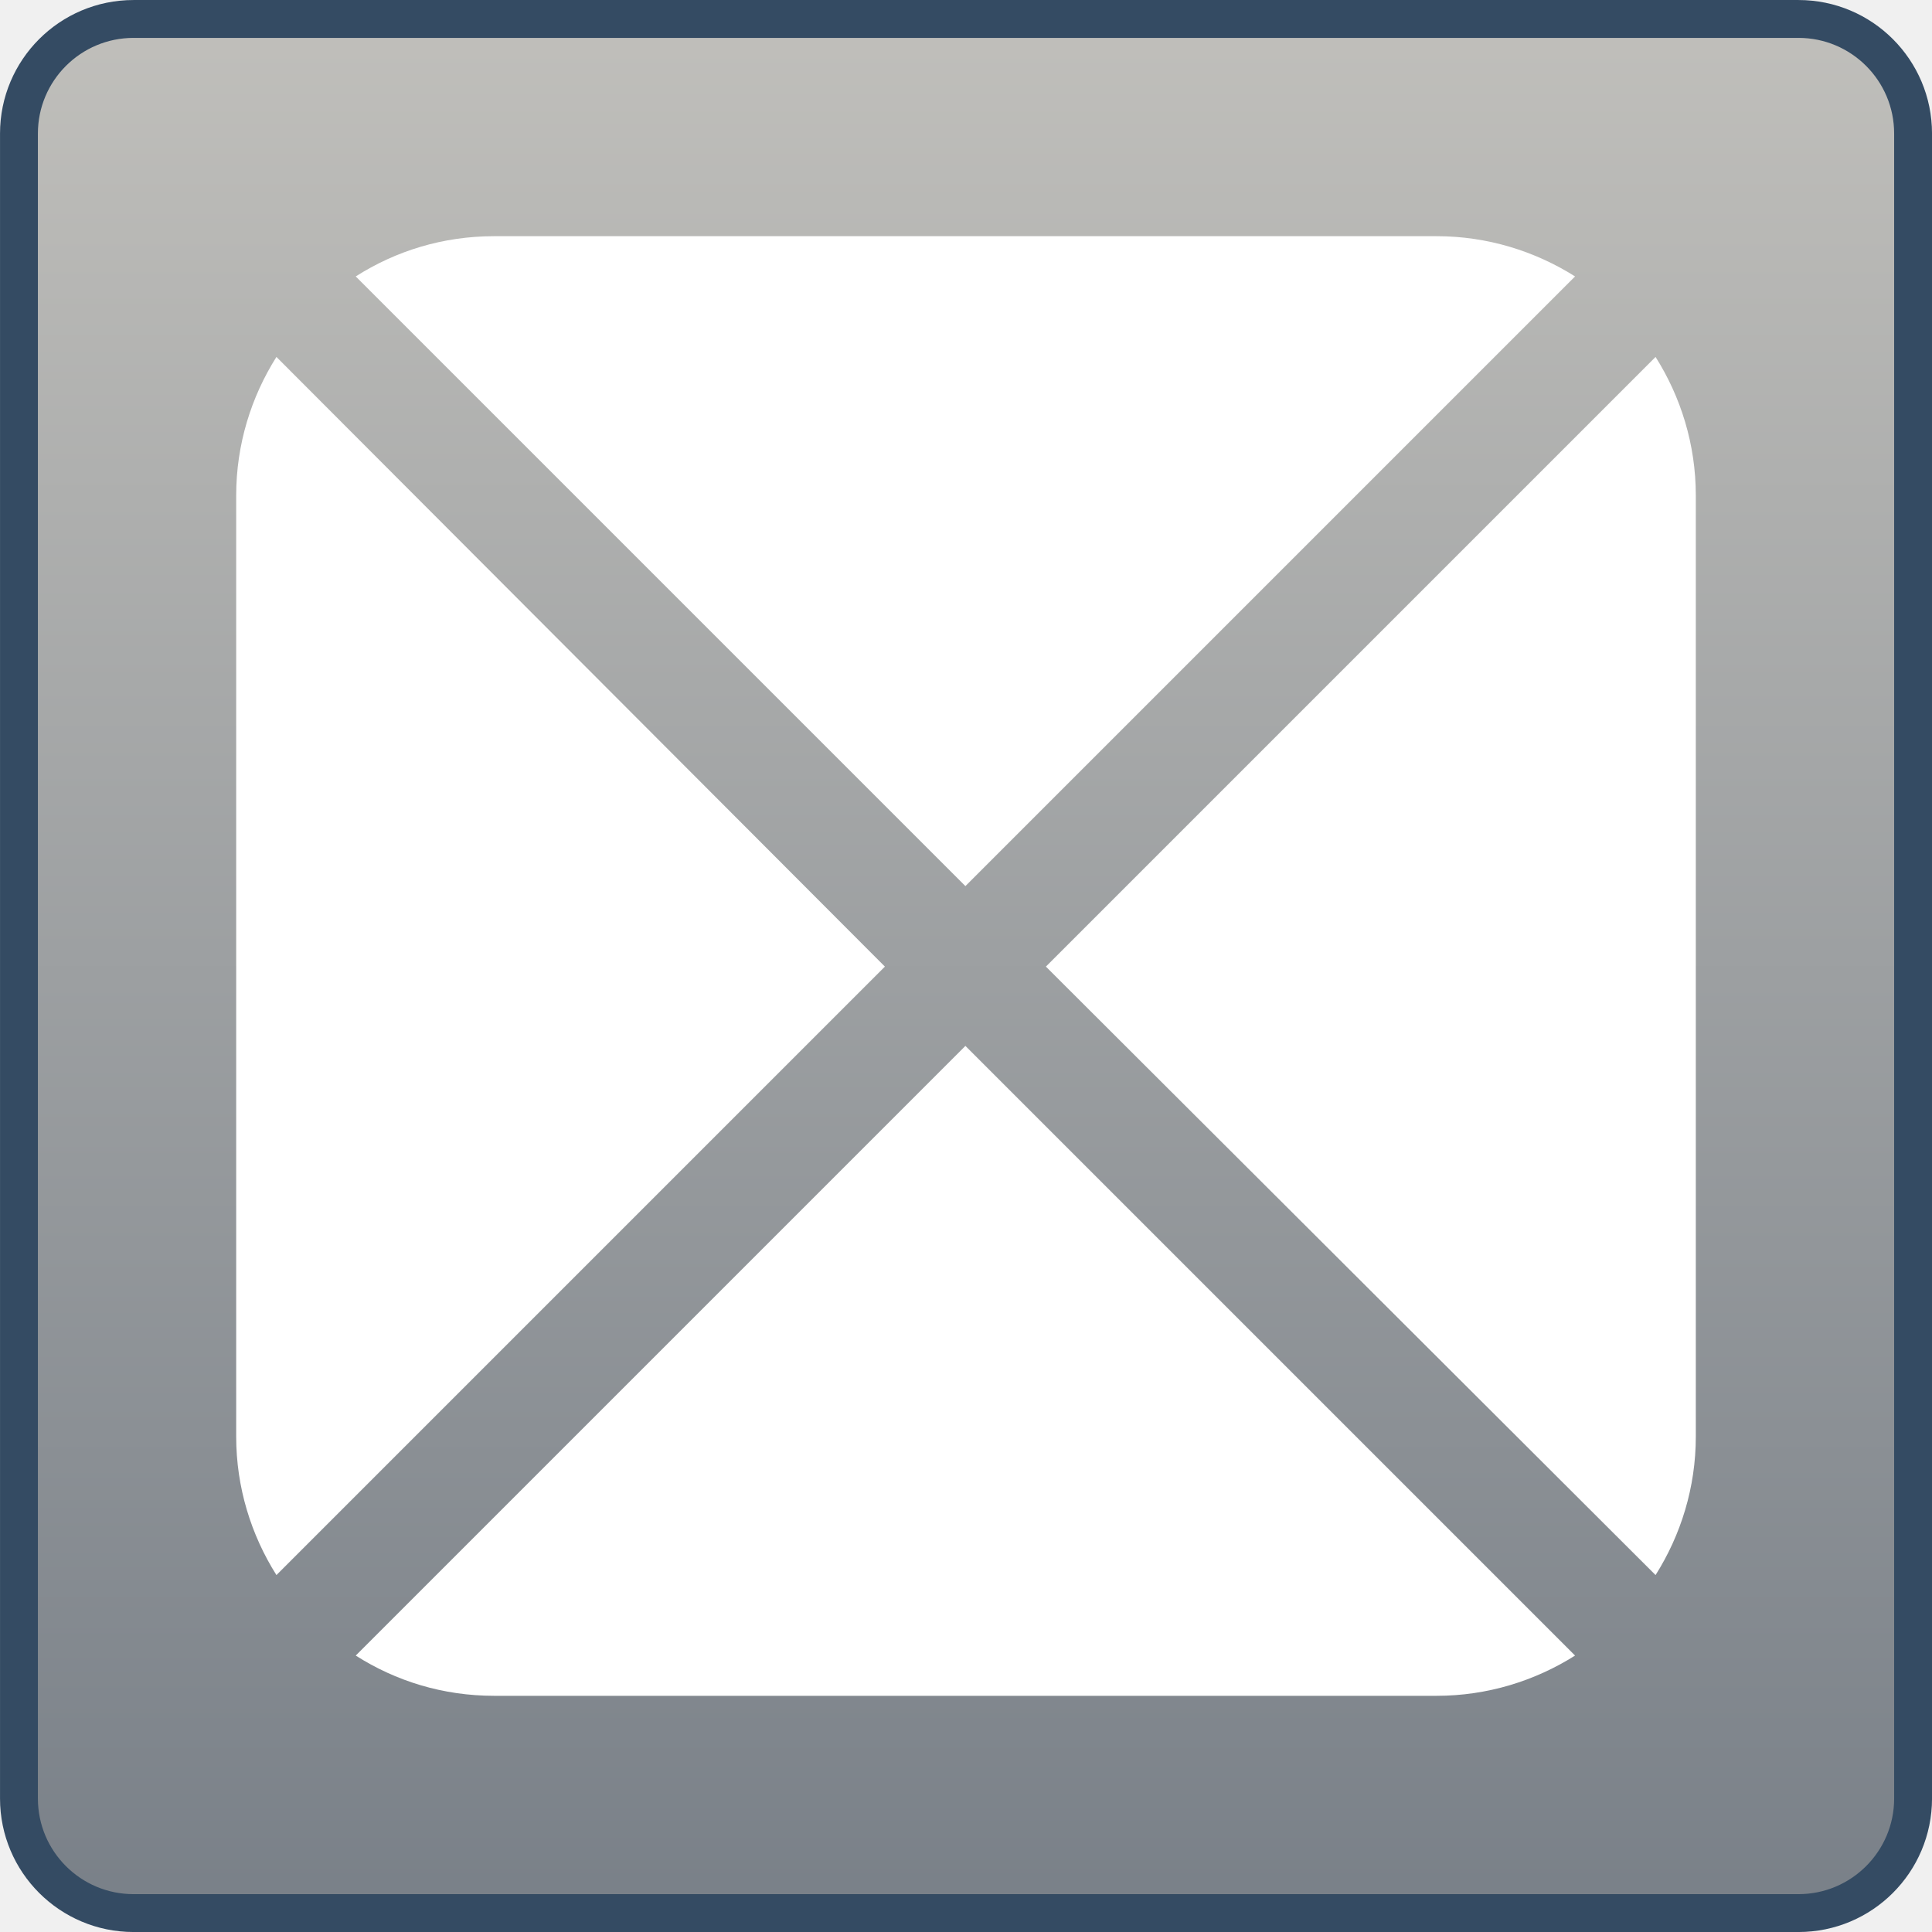
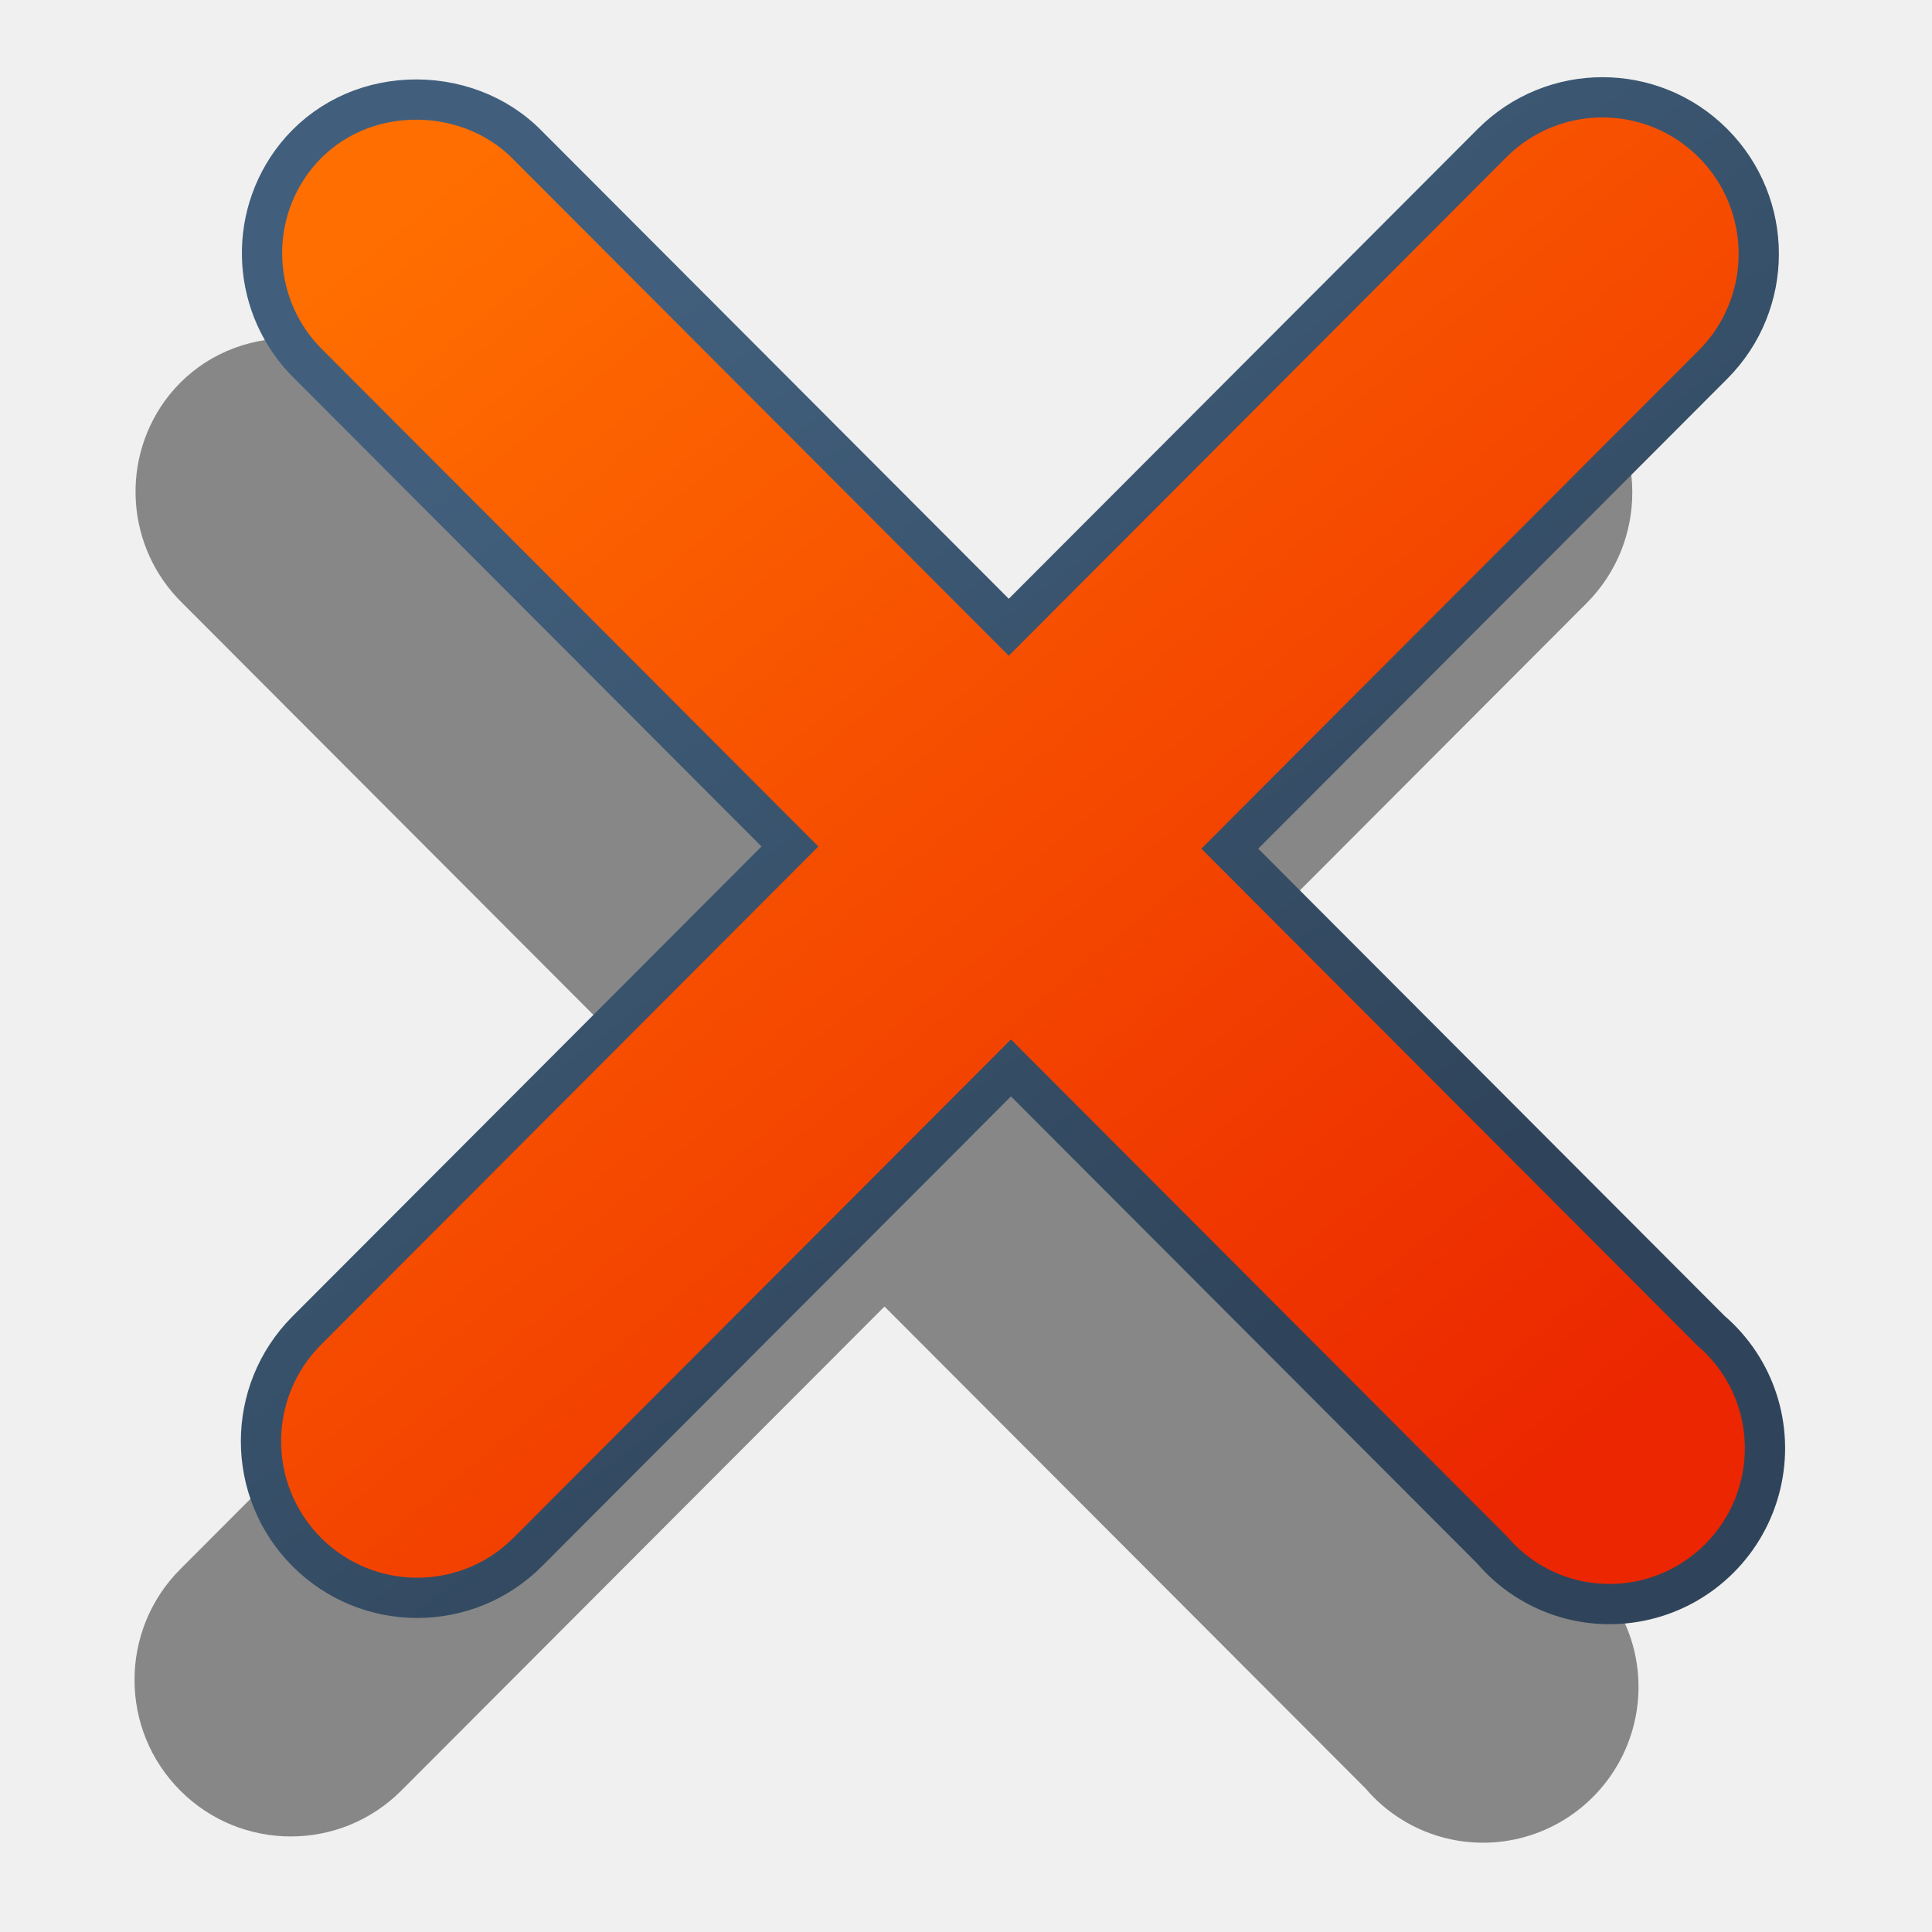
- <svg xmlns="http://www.w3.org/2000/svg" xmlns:xlink="http://www.w3.org/1999/xlink" width="48px" height="48px" id="svg17121">
-   <defs id="defs17123">
-     <linearGradient xlink:href="#linearGradient2818" id="linearGradient16035" gradientUnits="userSpaceOnUse" gradientTransform="matrix(0.9803922,0,0,0.9803922,0.4705826,0.4705805)" x1="22.5" y1="-0" x2="22.5" y2="48.001" />
-     <linearGradient xlink:href="#linearGradient2818" id="linearGradient16395" gradientUnits="userSpaceOnUse" gradientTransform="matrix(0.9803922,0,0,0.9803922,0.4705638,0.4706088)" x1="22.5" y1="-0" x2="22.5" y2="48.001" />
-     <clipPath clipPathUnits="userSpaceOnUse" id="clipPath4871">
-       <rect ry="2.854" rx="2.854" y="719.517" x="318.22" height="47.172" width="47.172" id="rect4873" style="fill:url(#linearGradient4875);fill-opacity:1;stroke:none" />
-     </clipPath>
-     <linearGradient id="linearGradient2818">
-       <stop style="stop-color:#c0bfbb;stop-opacity:1;" offset="0" id="stop2820" />
-       <stop style="stop-color:#798088;stop-opacity:1;" offset="1" id="stop2822" />
+ <svg xmlns="http://www.w3.org/2000/svg" xmlns:xlink="http://www.w3.org/1999/xlink" width="48" height="48" viewBox="0 0 48 48" id="svg10223" version="1.1">
+   <defs id="defs10225">
+     <linearGradient id="linearGradient9863">
+       <stop id="stop9865" offset="0" style="stop-color:#2f445a;stop-opacity:1;" />
+       <stop id="stop9867" offset="1" style="stop-color:#415f7c;stop-opacity:1" />
    </linearGradient>
+     <linearGradient id="linearGradient26351">
+       <stop id="stop26353" offset="0" style="stop-color:#aac736;stop-opacity:1;" />
+       <stop id="stop26355" offset="1" style="stop-color:#5d8b2c;stop-opacity:1;" />
+     </linearGradient>
+     <linearGradient id="linearGradient3737-0">
+       <stop offset="0" style="stop-color:#ffffff;stop-opacity:1" id="stop3739-6" />
+       <stop offset="1" style="stop-color:#ffffff;stop-opacity:0" id="stop3741-0" />
+     </linearGradient>
+     <linearGradient id="linearGradient5439">
+       <stop id="stop5441" offset="0" style="stop-color:#ffffff;stop-opacity:1;" />
+       <stop id="stop5443" offset="1" style="stop-color:#000000;stop-opacity:1;" />
+     </linearGradient>
+     <linearGradient id="linearGradient12578">
+       <stop style="stop-color:#e9b551;stop-opacity:1;" offset="0" id="stop12580" />
+       <stop style="stop-color:#b48739;stop-opacity:1;" offset="1" id="stop12582" />
+     </linearGradient>
+     <linearGradient id="linearGradient12336">
+       <stop style="stop-color:#ff6e00;stop-opacity:1;" offset="0" id="stop12338" />
+       <stop style="stop-color:#eb2600;stop-opacity:1;" offset="1" id="stop12340" />
+     </linearGradient>
+     <linearGradient id="linearGradient5316-0">
+       <stop id="stop5320-2" offset="0" style="stop-color:#aac736;stop-opacity:1;" />
+       <stop id="stop5322-4" offset="1" style="stop-color:#5d8b2f;stop-opacity:0.941;" />
+     </linearGradient>
+     <linearGradient id="linearGradient5316-2">
+       <stop id="stop5320-9" offset="0" style="stop-color:#b995da;stop-opacity:1;" />
+       <stop id="stop5322-1" offset="1" style="stop-color:#766287;stop-opacity:1;" />
+     </linearGradient>
+     <linearGradient id="linearGradient5316">
+       <stop id="stop5320" offset="0" style="stop-color:#87c7ff;stop-opacity:1;" />
+       <stop id="stop5322" offset="1" style="stop-color:#74aadb;stop-opacity:1;" />
+     </linearGradient>
+     <linearGradient xlink:href="#linearGradient9863" id="linearGradient6031" x1="158.292" y1="176.649" x2="141.884" y2="155.082" gradientUnits="userSpaceOnUse" gradientTransform="matrix(1.103526,0,0,1.103372,-146.1151,845.0228)" />
+     <linearGradient xlink:href="#linearGradient12336" id="linearGradient5763" x1="51.443" y1="-324.5" x2="89.274" y2="-278.285" gradientUnits="userSpaceOnUse" gradientTransform="matrix(0.7120314,0,0,0.7133581,-25.47031,1240.228)" />
  </defs>
-   <g id="layer1">
-     <rect ry="2.847" rx="2.847" y="0.471" x="0.471" height="47.059" width="47.059" id="rect2479-6-3" style="fill:url(#linearGradient16035);fill-opacity:1;stroke:none" />
-     <path style="fill:#ffffff;stroke:none" d="M 12.279,5.868 C 11.005,5.868 9.836,6.233 8.838,6.868 L 23.985,22.015 L 39.132,6.868 C 38.139,6.241 36.957,5.868 35.691,5.868 L 12.279,5.868 z M 6.868,8.868 C 6.241,9.861 5.868,11.043 5.868,12.309 L 5.868,35.691 C 5.868,36.957 6.241,38.139 6.868,39.132 L 21.985,24.015 L 6.868,8.868 z M 41.132,8.868 L 25.985,24.015 L 41.132,39.132 C 41.759,38.139 42.132,36.957 42.132,35.691 L 42.132,12.309 C 42.132,11.043 41.759,9.861 41.132,8.868 z M 23.985,25.985 L 8.838,41.132 C 9.836,41.767 11.005,42.132 12.279,42.132 L 35.691,42.132 C 36.957,42.132 38.139,41.759 39.132,41.132 L 23.985,25.985 z" id="rect4635-8" />
-     <rect ry="2.847" rx="2.847" y="0.471" x="0.471" height="47.059" width="47.059" id="rect4228-7" style="fill:none;stroke:#344b63;stroke-width:0.941;stroke-miterlimit:4;stroke-dasharray:none;stroke-opacity:1" />
+   <g id="layer1" transform="translate(0,-1004.362)">
+     <path style="display:inline;fill:#000000;fill-opacity:0.439;fill-rule:evenodd;stroke:none;stroke-width:3.166;stroke-linecap:round;stroke-linejoin:miter;stroke-miterlimit:4;stroke-dasharray:none;stroke-opacity:1" d="m 4.21,1014.17 c -1.237,1.552 -1.097,3.792 0.323,5.178 l 11.951,11.973 -12.005,12.027 c -1.516,1.519 -1.516,3.982 0,5.501 1.516,1.519 3.975,1.519 5.491,0 l 12.005,-12.027 11.951,11.973 c 0.942,1.104 2.413,1.58 3.822,1.241 1.409,-0.34 2.514,-1.447 2.853,-2.858 0.339,-1.412 -0.136,-2.885 -1.238,-3.829 l -11.951,-11.973 12.005,-12.027 c 1.516,-1.519 1.516,-3.982 0,-5.501 -1.516,-1.519 -3.975,-1.519 -5.491,0 l -12.005,12.027 -11.951,-11.973 c -0.769,-0.79 -1.86,-1.184 -2.961,-1.133 -1.101,0.051 -2.107,0.543 -2.799,1.402 z" id="path15480" />
+     <path id="path15482" d="m 7.352,1008.242 c -1.237,1.552 -1.097,3.792 0.323,5.178 l 11.951,11.973 -12.005,12.027 c -1.516,1.519 -1.516,3.982 0,5.501 1.516,1.519 3.975,1.519 5.491,0 l 12.005,-12.027 11.951,11.973 c 0.942,1.103 2.413,1.58 3.822,1.24 1.409,-0.339 2.514,-1.446 2.853,-2.858 0.339,-1.412 -0.136,-2.886 -1.238,-3.829 l -11.951,-11.973 12.005,-12.027 c 1.516,-1.519 1.516,-3.982 0,-5.501 -1.516,-1.519 -3.975,-1.519 -5.491,0 l -12.005,12.027 -11.951,-11.973 c -0.769,-0.79 -1.86,-1.184 -2.961,-1.133 -1.101,0.051 -2.107,0.543 -2.799,1.402 z" style="display:inline;fill:url(#linearGradient5763);fill-opacity:1;fill-rule:evenodd;stroke:none;stroke-width:3.166;stroke-linecap:round;stroke-linejoin:miter;stroke-miterlimit:4;stroke-dasharray:none;stroke-opacity:1" />
+     <path style="display:inline;fill:none;fill-opacity:1;fill-rule:evenodd;stroke:url(#linearGradient6031);stroke-width:1;stroke-linecap:round;stroke-linejoin:miter;stroke-miterlimit:4;stroke-dasharray:none;stroke-opacity:1" d="m 7.352,1008.242 c -1.237,1.552 -1.097,3.792 0.323,5.178 l 11.951,11.973 -12.005,12.027 c -1.516,1.519 -1.516,3.982 0,5.501 1.516,1.519 3.975,1.519 5.491,0 l 12.005,-12.027 11.951,11.973 c 0.942,1.103 2.413,1.58 3.822,1.24 1.409,-0.339 2.514,-1.446 2.853,-2.858 0.339,-1.412 -0.136,-2.886 -1.238,-3.829 l -11.951,-11.973 12.005,-12.027 c 1.516,-1.519 1.516,-3.982 0,-5.501 -1.516,-1.519 -3.975,-1.519 -5.491,0 l -12.005,12.027 -11.951,-11.973 c -0.769,-0.79 -1.86,-1.184 -2.961,-1.133 -1.101,0.051 -2.107,0.543 -2.799,1.402 z" id="path15478" />
  </g>
</svg>
